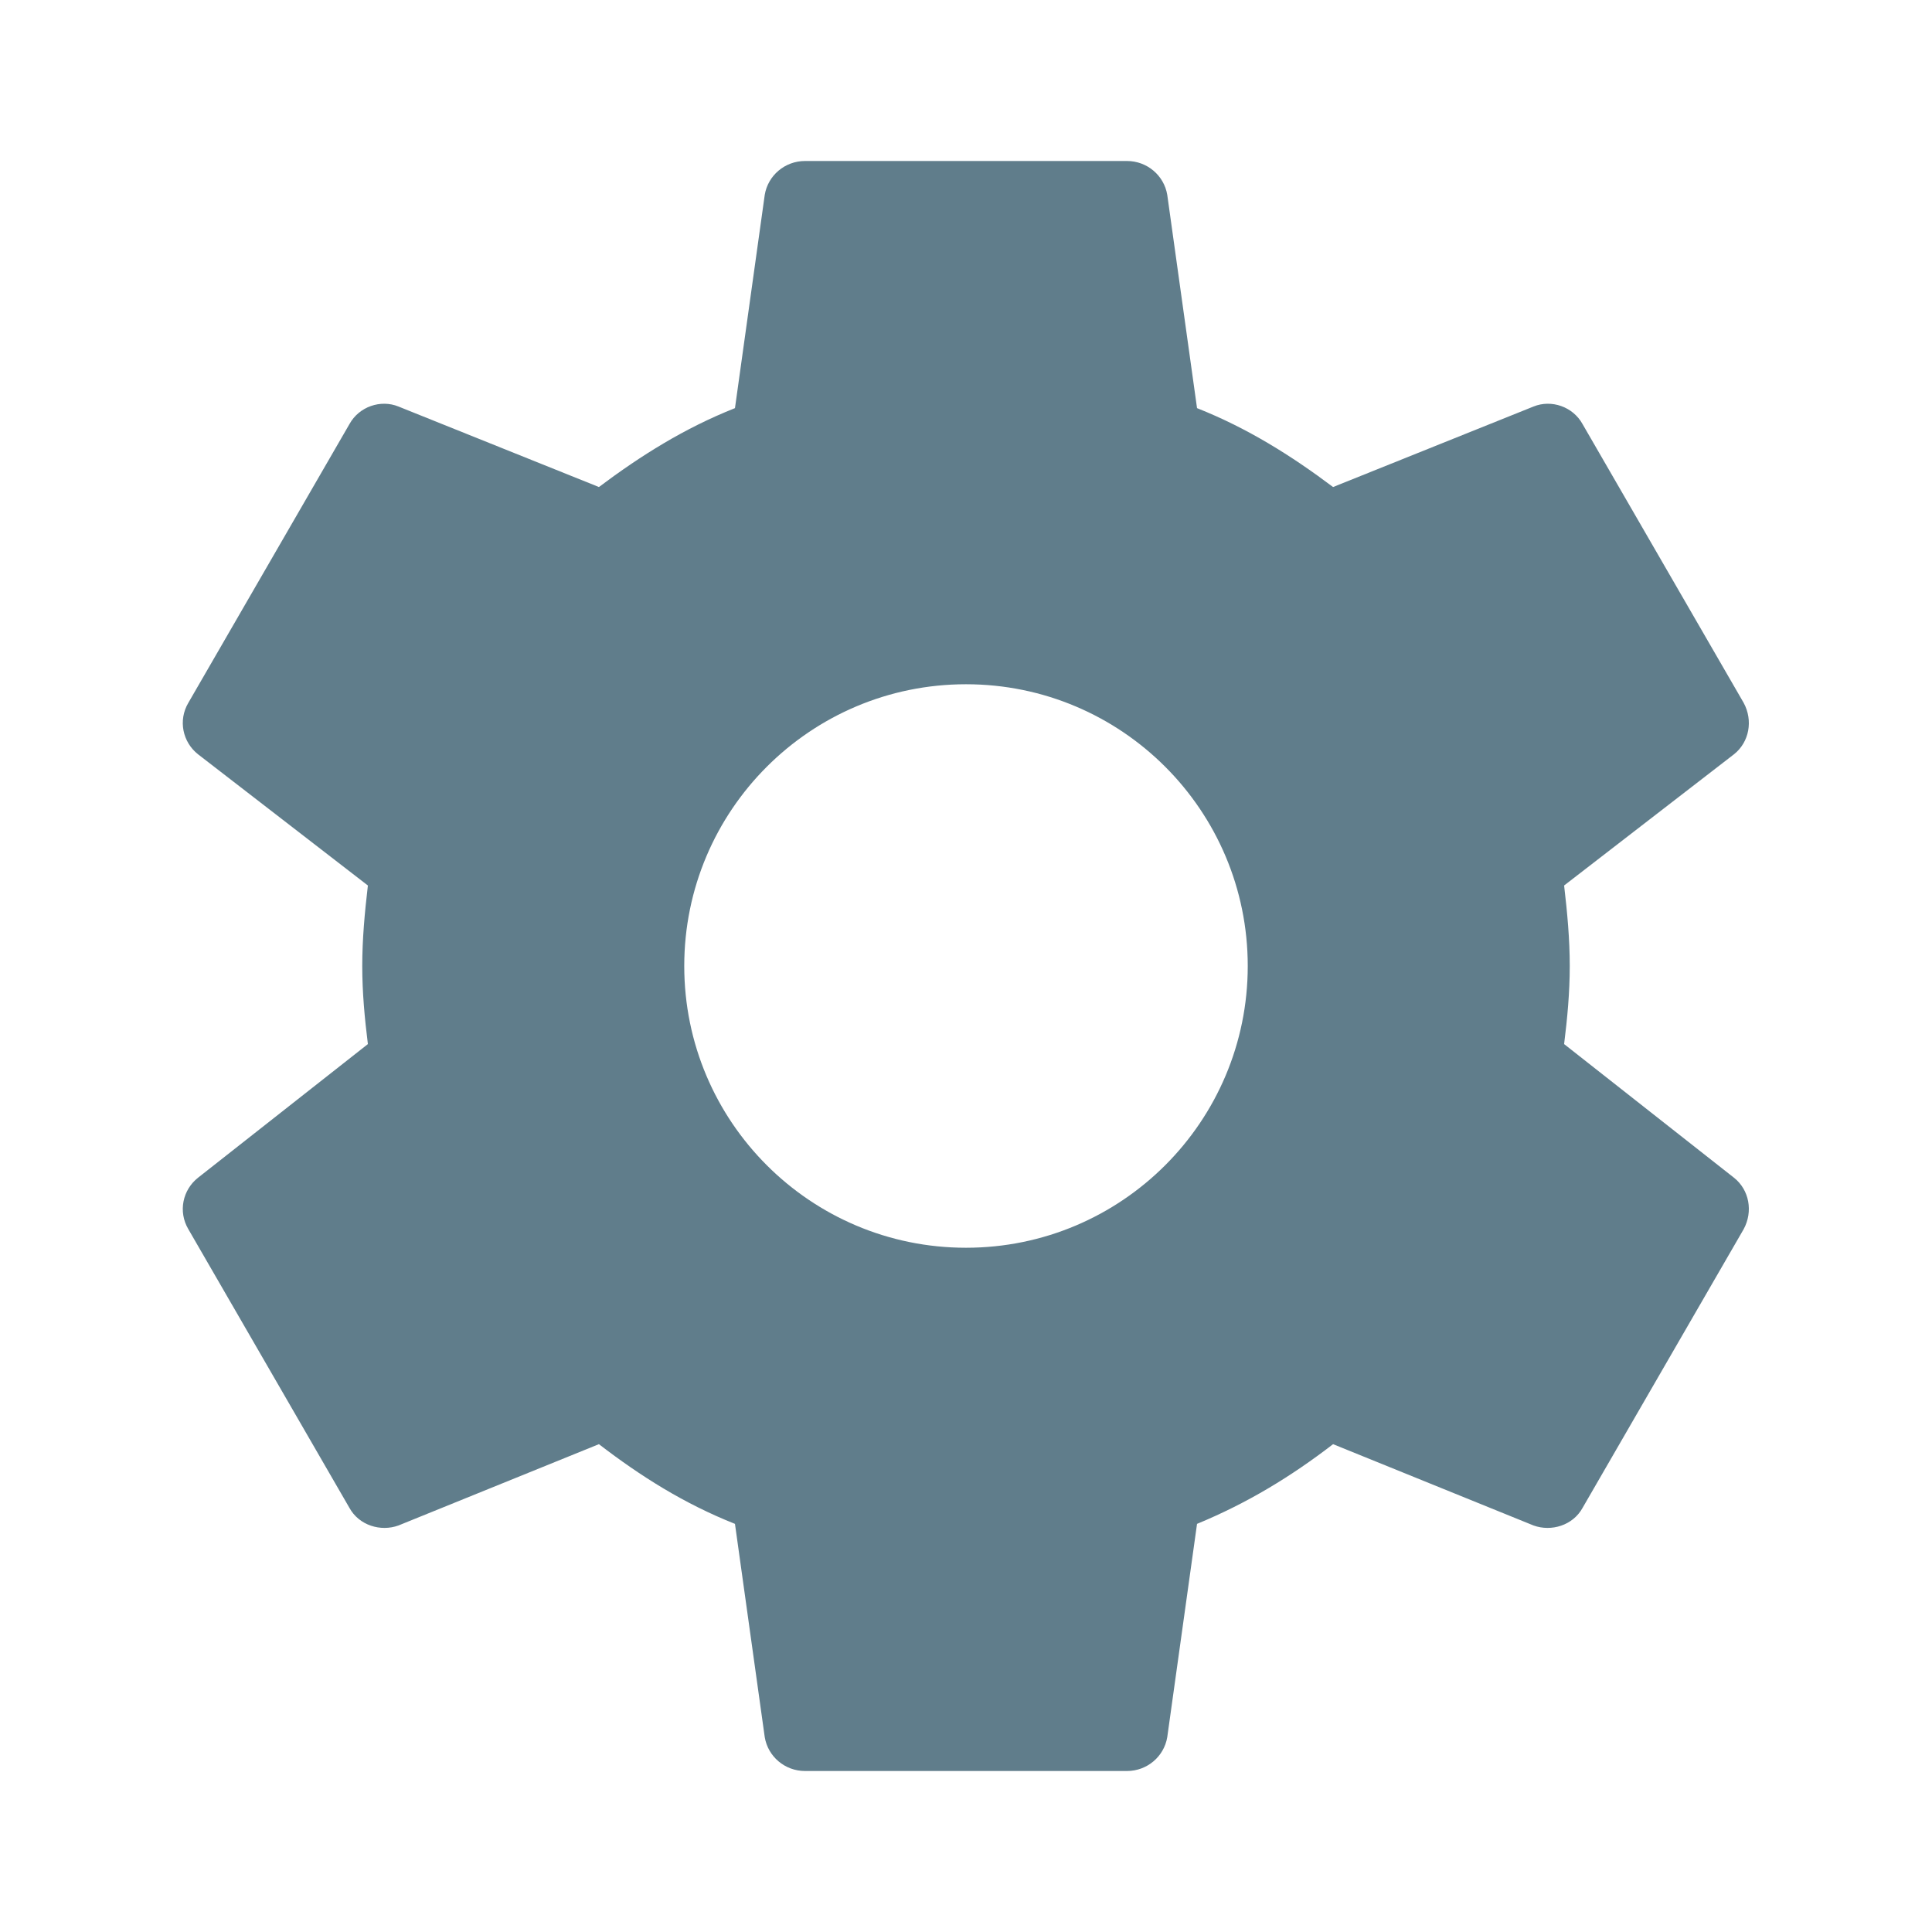
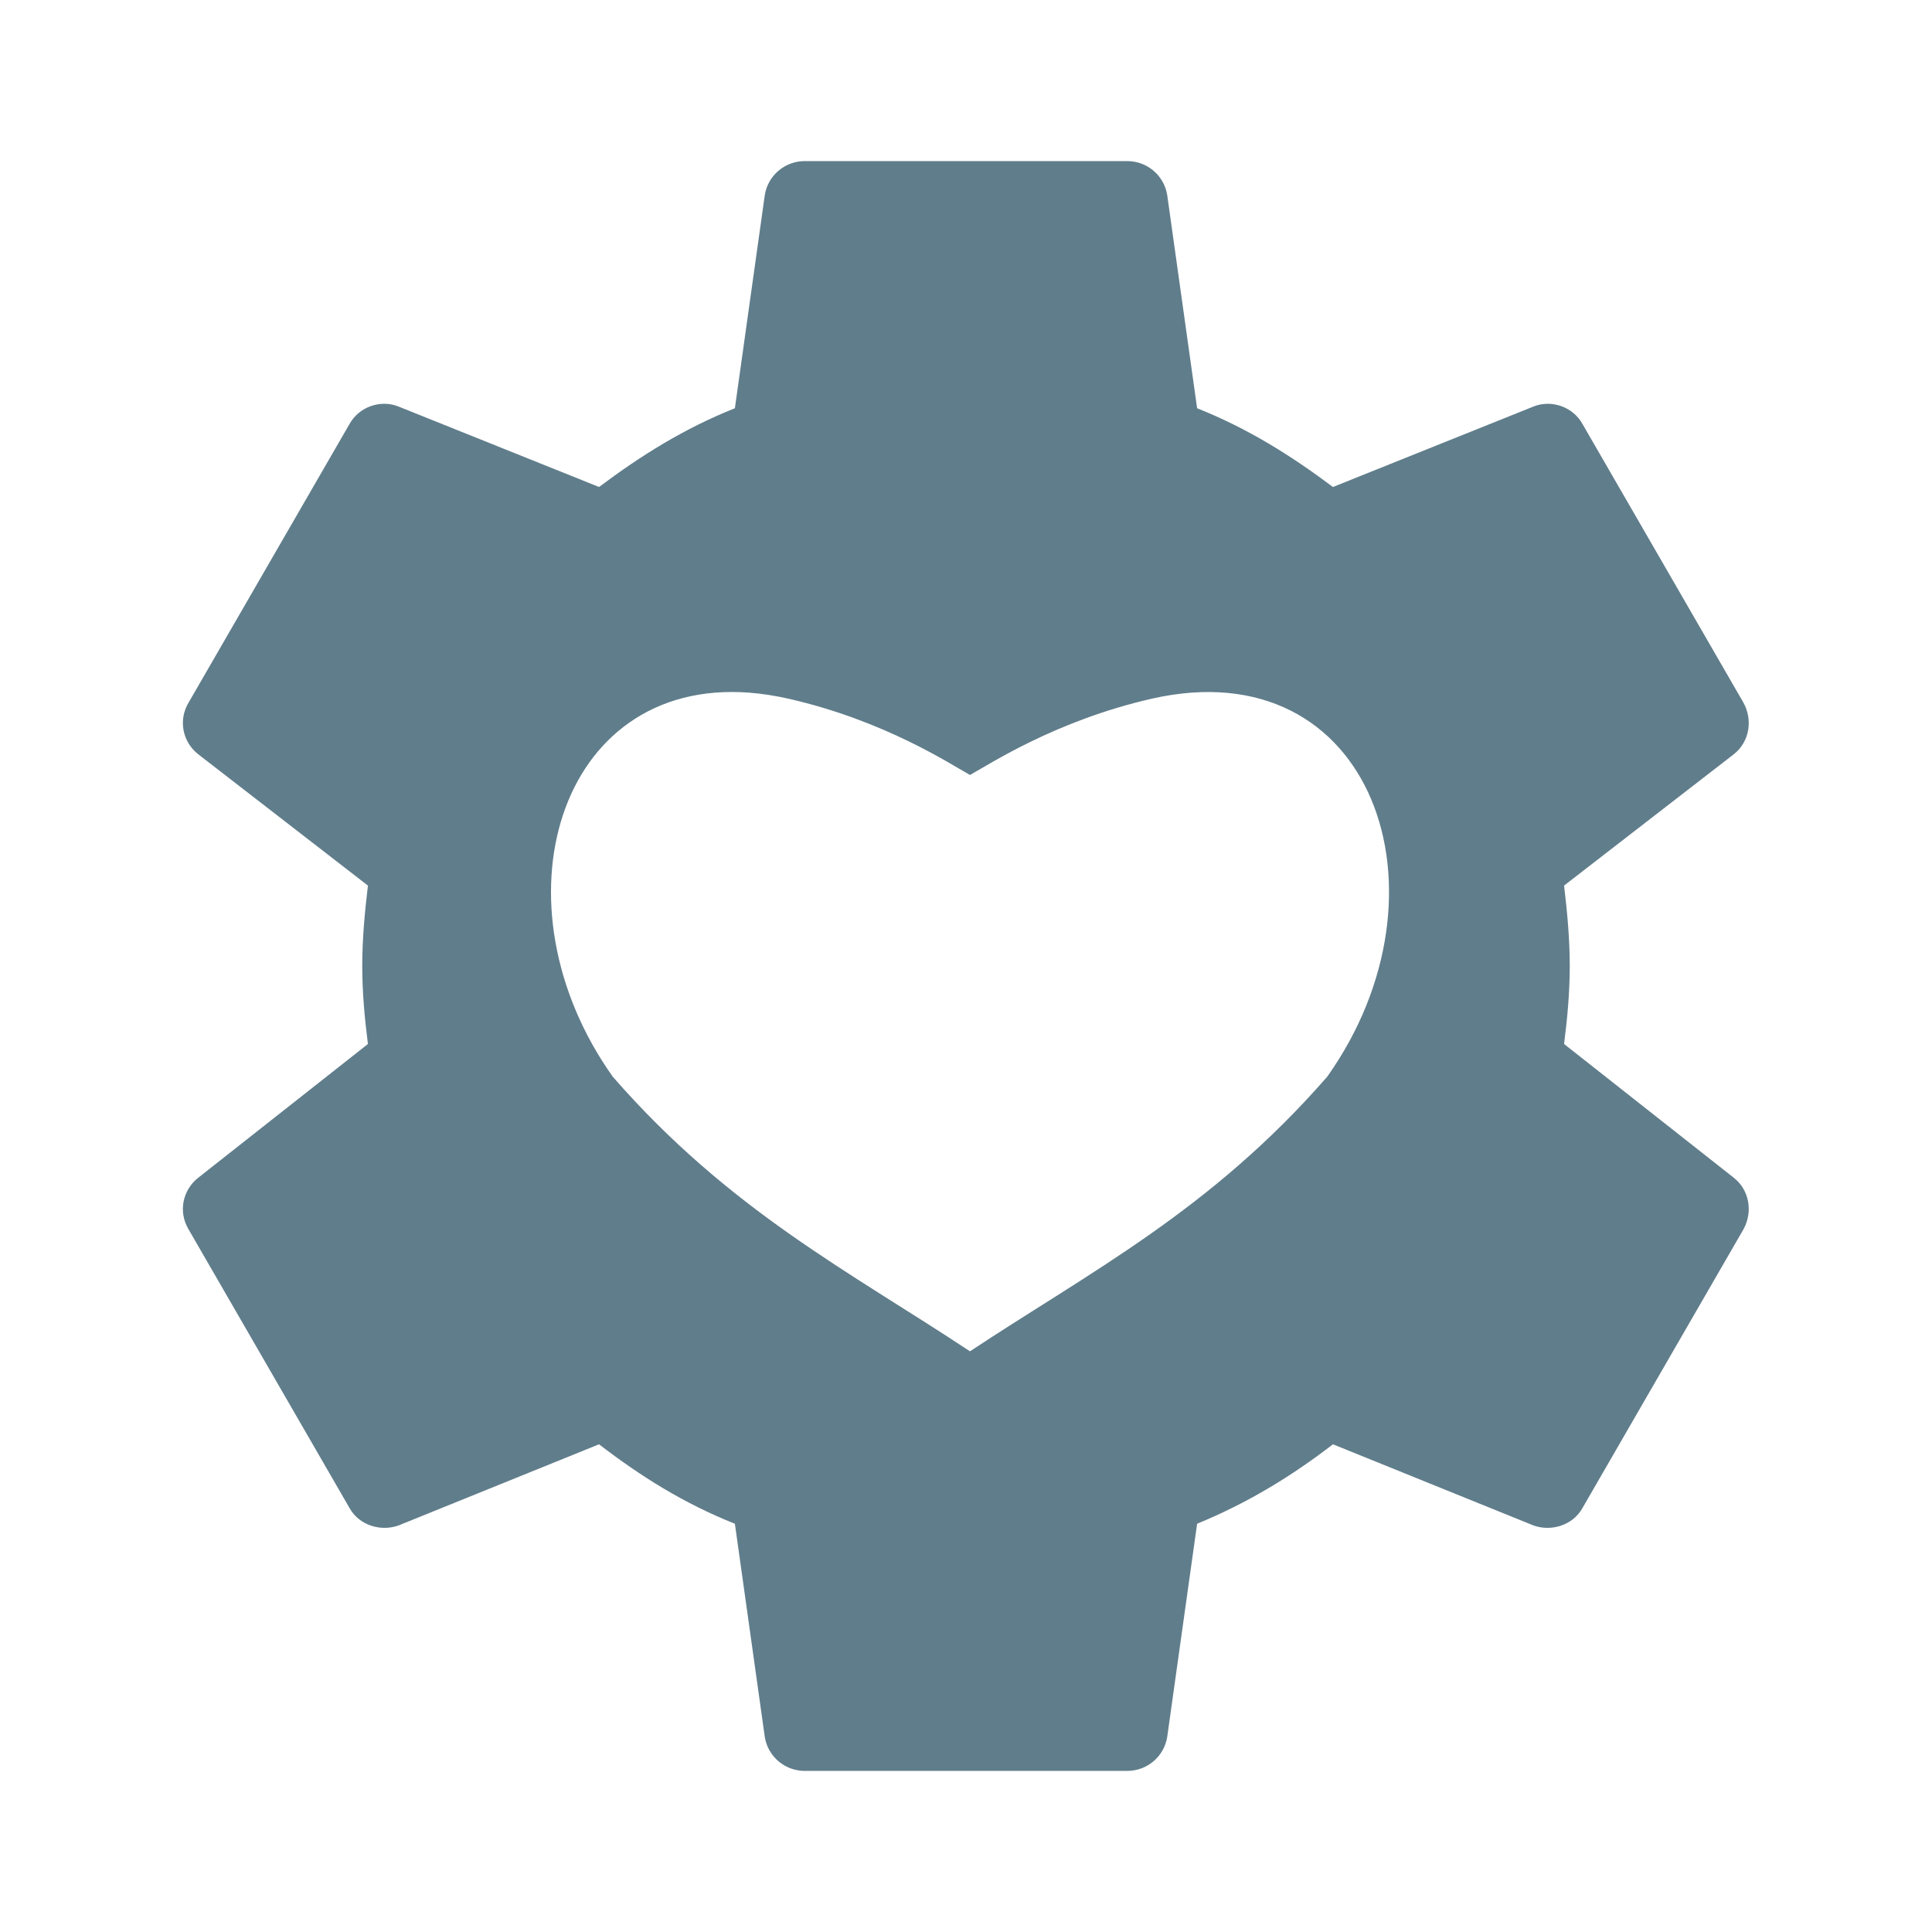
- <svg xmlns="http://www.w3.org/2000/svg" version="1.1" width="16px" height="16px" viewBox="0 0 24 24">
-   <path fill="#607D8B" d="M12,15.5A3.5,3.5 0 0,1 8.5,12A3.5,3.5 0 0,1 12,8.5A3.5,3.5 0 0,1 15.5,12A3.5,3.5 0 0,1 12,15.5M19.43,12.97C19.47,12.65 19.5,12.33 19.5,12C19.5,11.67 19.47,11.34 19.43,11L21.54,9.37C21.73,9.22 21.78,8.95 21.66,8.73L19.66,5.27C19.54,5.05 19.27,4.96 19.05,5.05L16.56,6.05C16.04,5.66 15.5,5.32 14.87,5.07L14.5,2.42C14.46,2.18 14.25,2 14,2H10C9.75,2 9.54,2.18 9.5,2.42L9.13,5.07C8.5,5.32 7.96,5.66 7.44,6.05L4.95,5.05C4.73,4.96 4.46,5.05 4.34,5.27L2.34,8.73C2.21,8.95 2.27,9.22 2.46,9.37L4.57,11C4.53,11.34 4.5,11.67 4.5,12C4.5,12.33 4.53,12.65 4.57,12.97L2.46,14.63C2.27,14.78 2.21,15.05 2.34,15.27L4.34,18.73C4.46,18.95 4.73,19.03 4.95,18.95L7.44,17.94C7.96,18.34 8.5,18.68 9.13,18.93L9.5,21.58C9.54,21.82 9.75,22 10,22H14C14.25,22 14.46,21.82 14.5,21.58L14.87,18.93C15.5,18.67 16.04,18.34 16.56,17.94L19.05,18.95C19.27,19.03 19.54,18.95 19.66,18.73L21.66,15.27C21.78,15.05 21.73,14.78 21.54,14.63L19.43,12.97Z" />
+ <svg xmlns="http://www.w3.org/2000/svg" version="1.1" width="16px" height="16px" viewBox="0 0 24 24" id="svg4">
+   <defs id="defs8" />
+   <path style="fill:#607d8b;stroke-width:0.667" d="M 6.666 1.334 C 6.499 1.334 6.361 1.453 6.334 1.613 L 6.086 3.381 C 5.666 3.548 5.308 3.773 4.961 4.033 L 3.301 3.367 C 3.154 3.307 2.973 3.367 2.893 3.514 L 1.561 5.82 C 1.474 5.967 1.514 6.146 1.641 6.246 L 3.047 7.334 C 3.02 7.561 3 7.78 3 8 C 3 8.22 3.02 8.433 3.047 8.646 L 1.641 9.754 C 1.514 9.854 1.474 10.033 1.561 10.18 L 2.893 12.486 C 2.973 12.633 3.154 12.686 3.301 12.633 L 4.961 11.961 C 5.308 12.228 5.666 12.452 6.086 12.619 L 6.334 14.387 C 6.361 14.547 6.499 14.666 6.666 14.666 L 9.334 14.666 C 9.501 14.666 9.639 14.547 9.666 14.387 L 9.914 12.619 C 10.334 12.446 10.692 12.228 11.039 11.961 L 12.699 12.633 C 12.846 12.686 13.027 12.633 13.107 12.486 L 14.439 10.18 C 14.519 10.033 14.486 9.854 14.359 9.754 L 12.953 8.646 C 12.98 8.433 13 8.22 13 8 C 13 7.78 12.98 7.561 12.953 7.334 L 14.359 6.246 C 14.486 6.146 14.519 5.967 14.439 5.82 L 13.107 3.514 C 13.027 3.367 12.846 3.307 12.699 3.367 L 11.039 4.033 C 10.692 3.773 10.334 3.548 9.914 3.381 L 9.666 1.613 C 9.639 1.453 9.501 1.334 9.334 1.334 L 6.666 1.334 z M 6.201 5.736 C 6.307 5.744 6.419 5.761 6.533 5.787 C 7.329 5.969 7.872 6.329 8.033 6.418 C 8.195 6.329 8.74 5.969 9.535 5.787 C 11.369 5.368 12.074 7.391 10.992 8.916 C 10.026 10.025 9.023 10.535 8.033 11.191 C 7.043 10.535 6.04 10.025 5.074 8.916 C 4.06 7.487 4.617 5.619 6.201 5.736 z " transform="scale(1.5)" id="path2" />
</svg>
